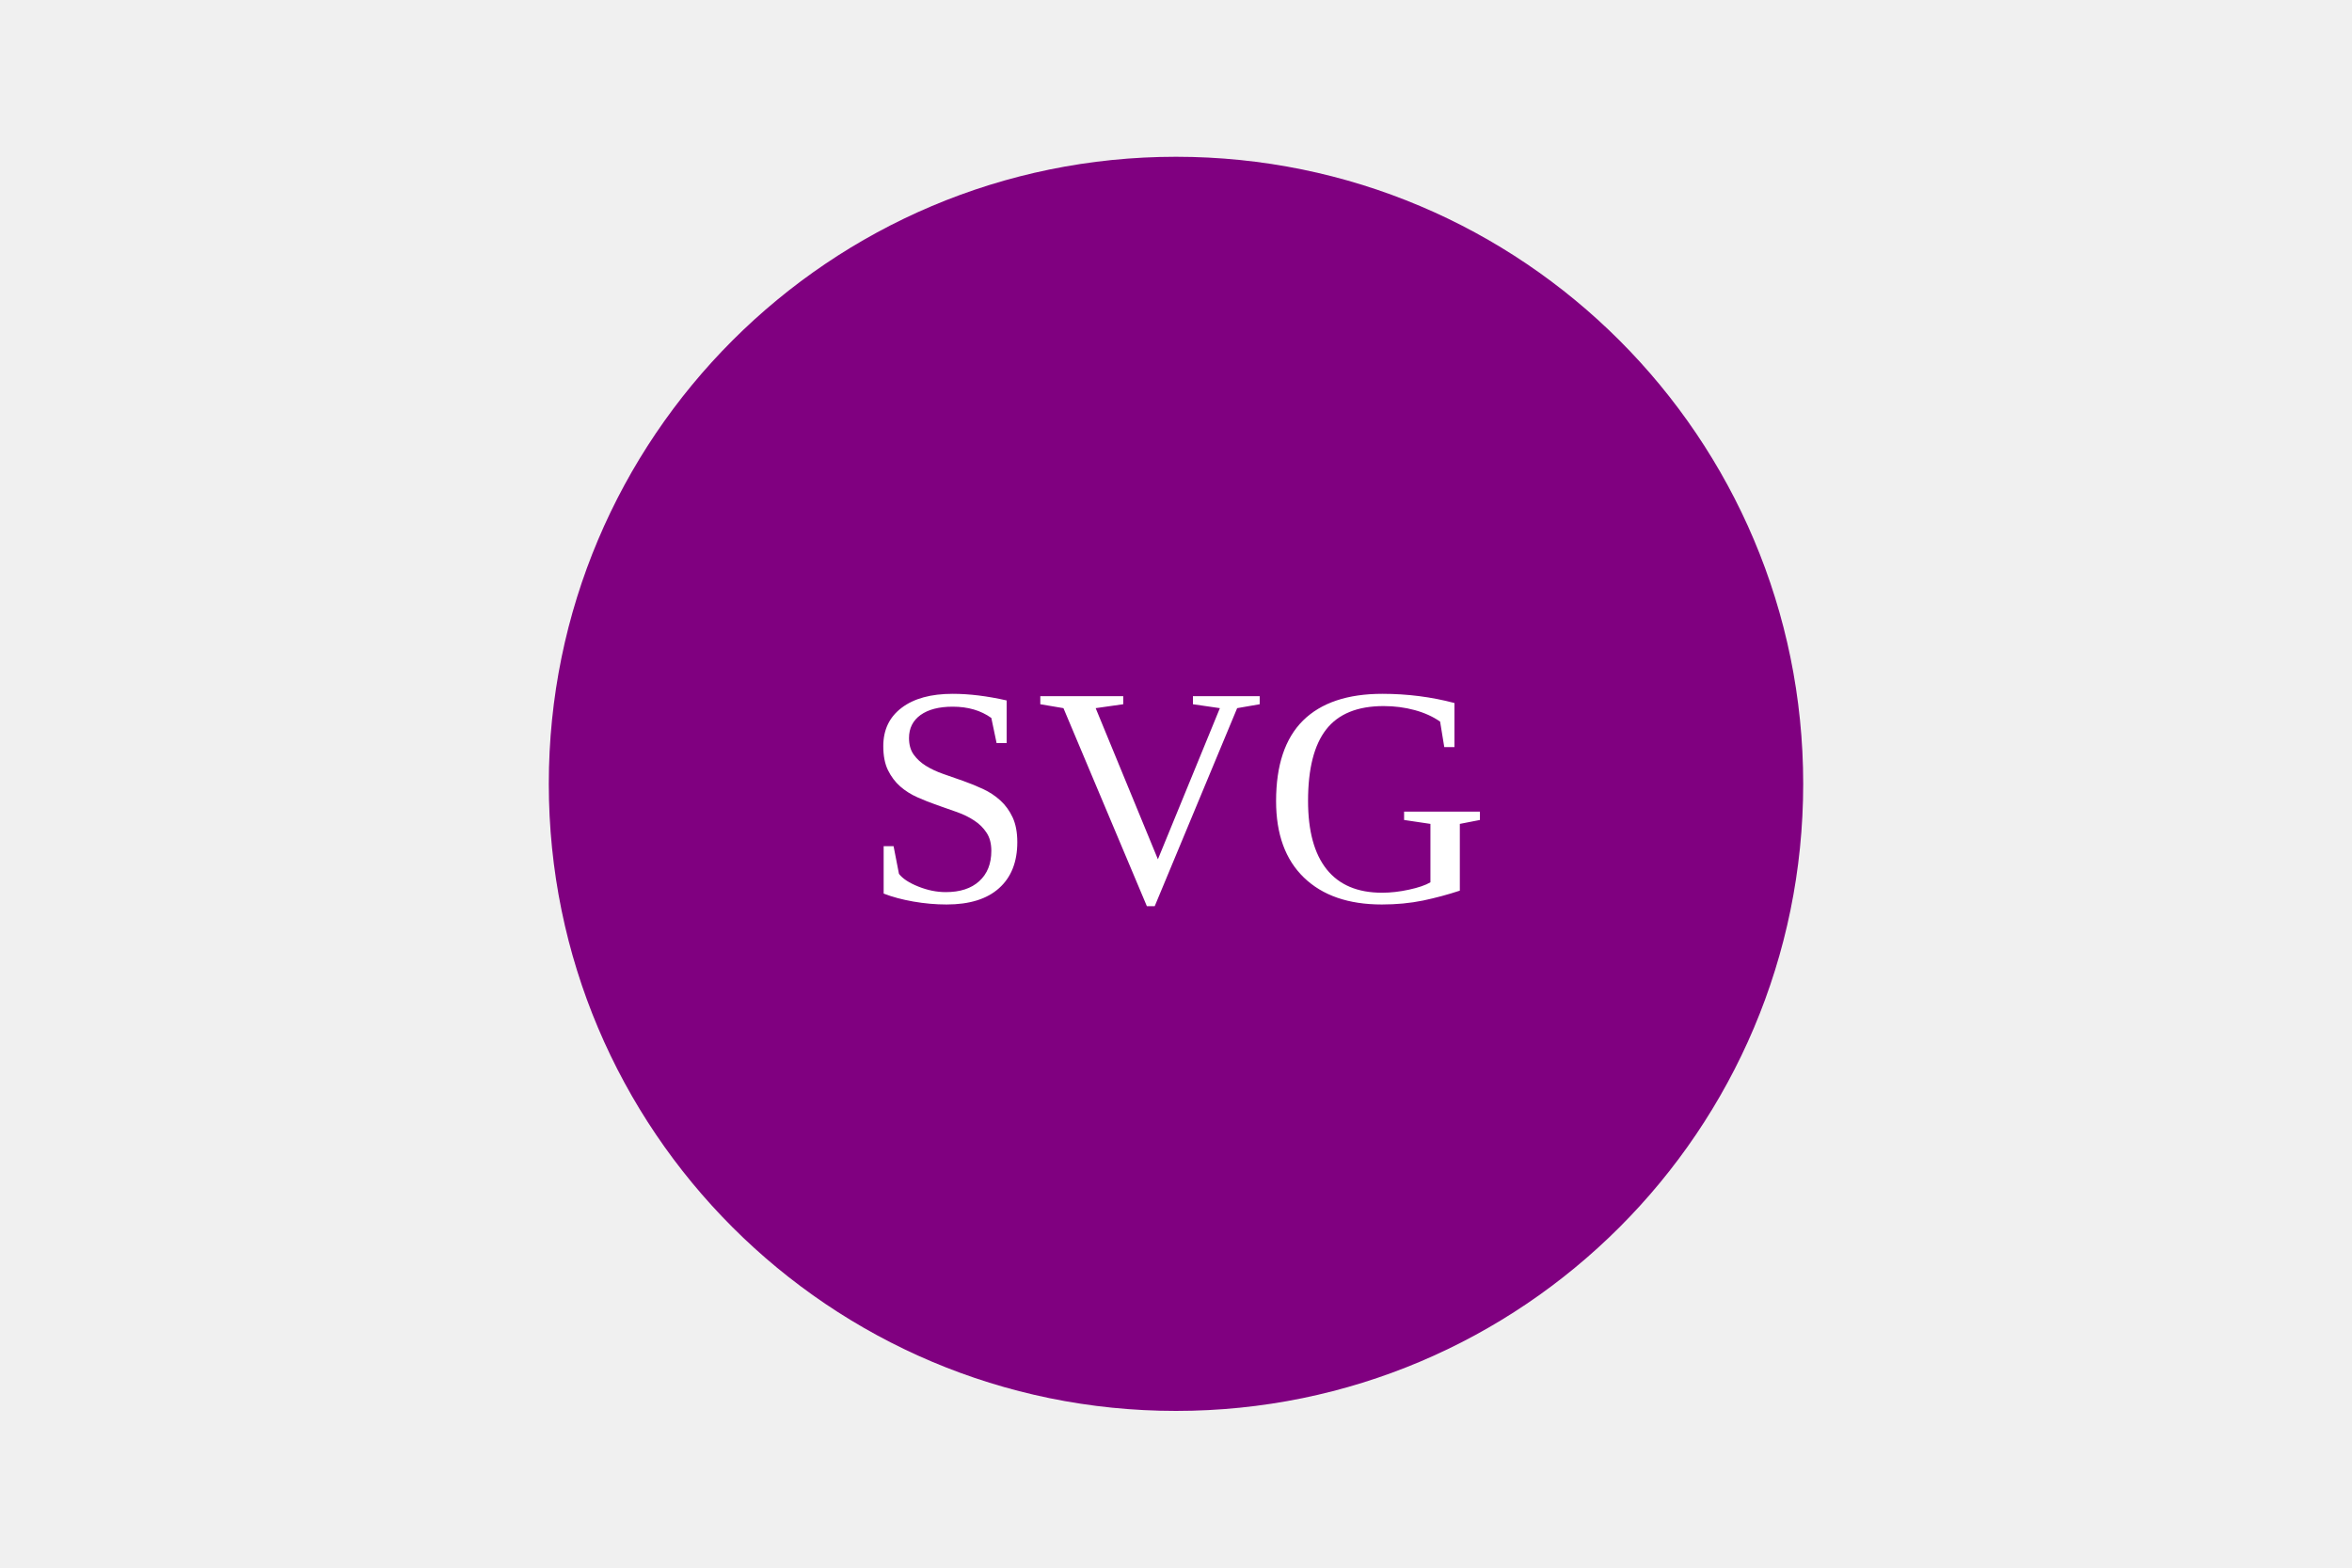
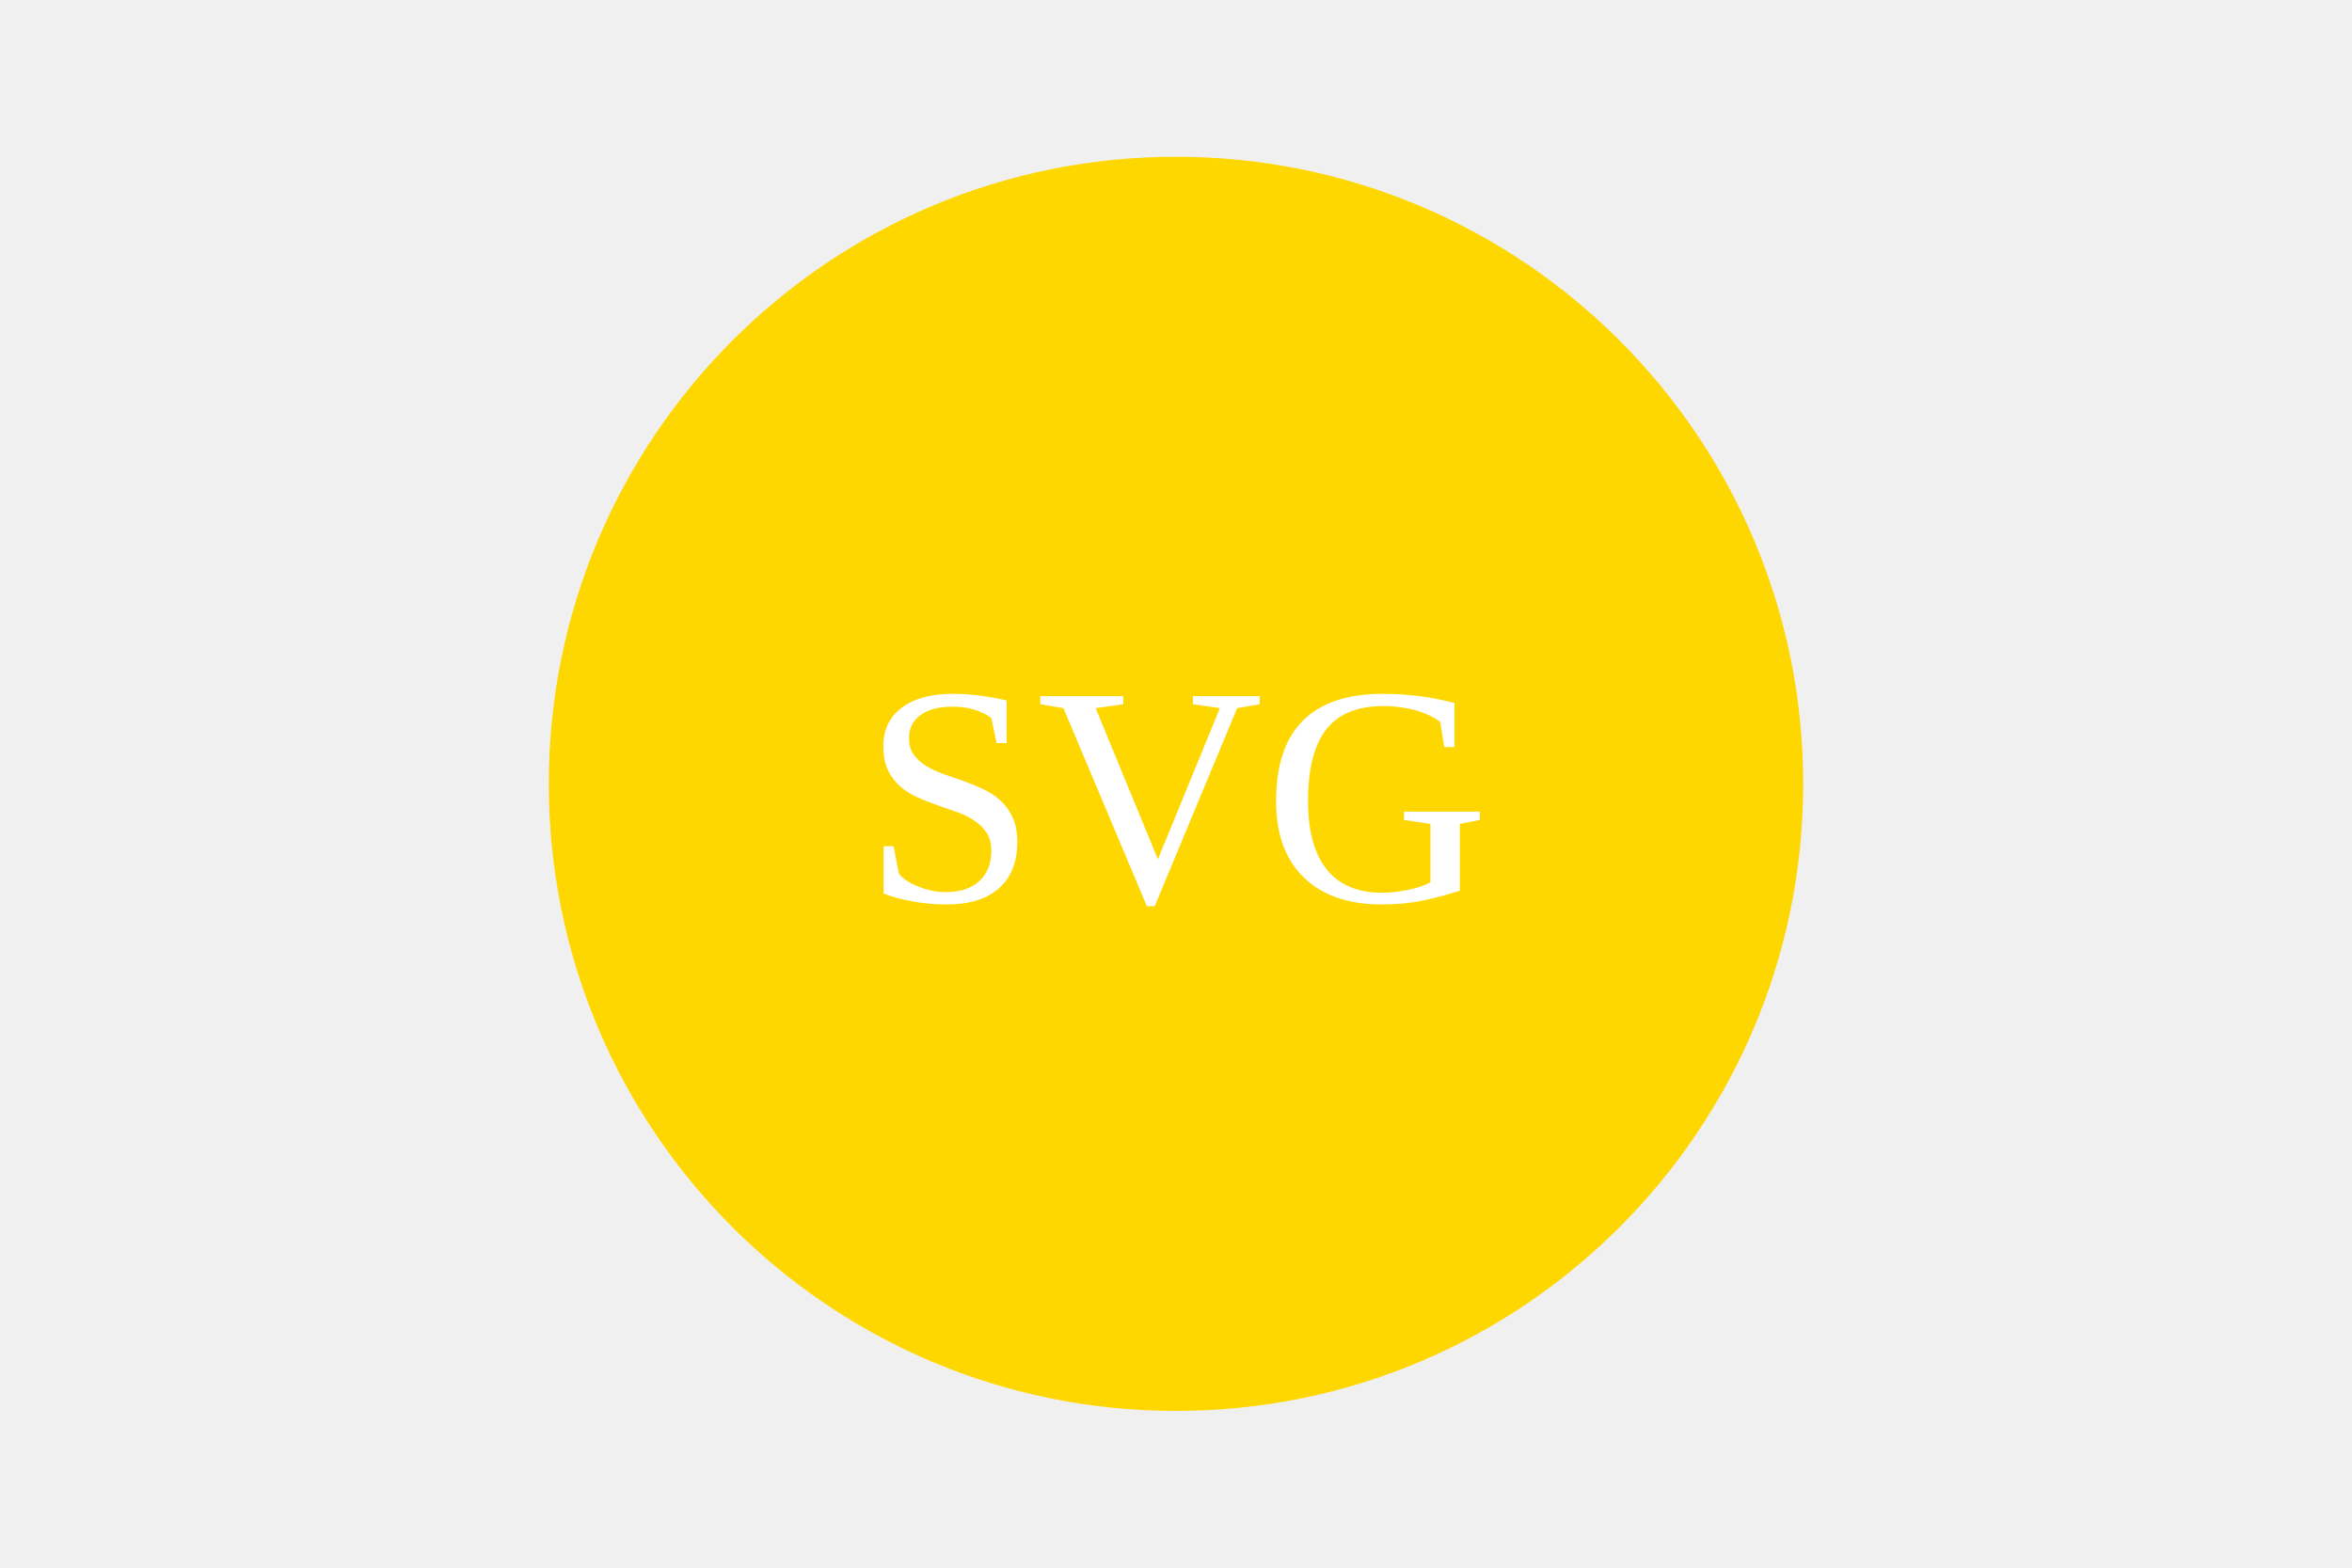
<svg xmlns="http://www.w3.org/2000/svg" version="1.1" width="300" height="200">
-   <circle cx="150" cy="100" r="80" fill="purple" />
+   <circle cx="150" cy="100" r="80" fill="Gold" />
  <text x="150" y="115" font-size="40" text-anchor="middle" fill="White">SVG</text>
</svg>
